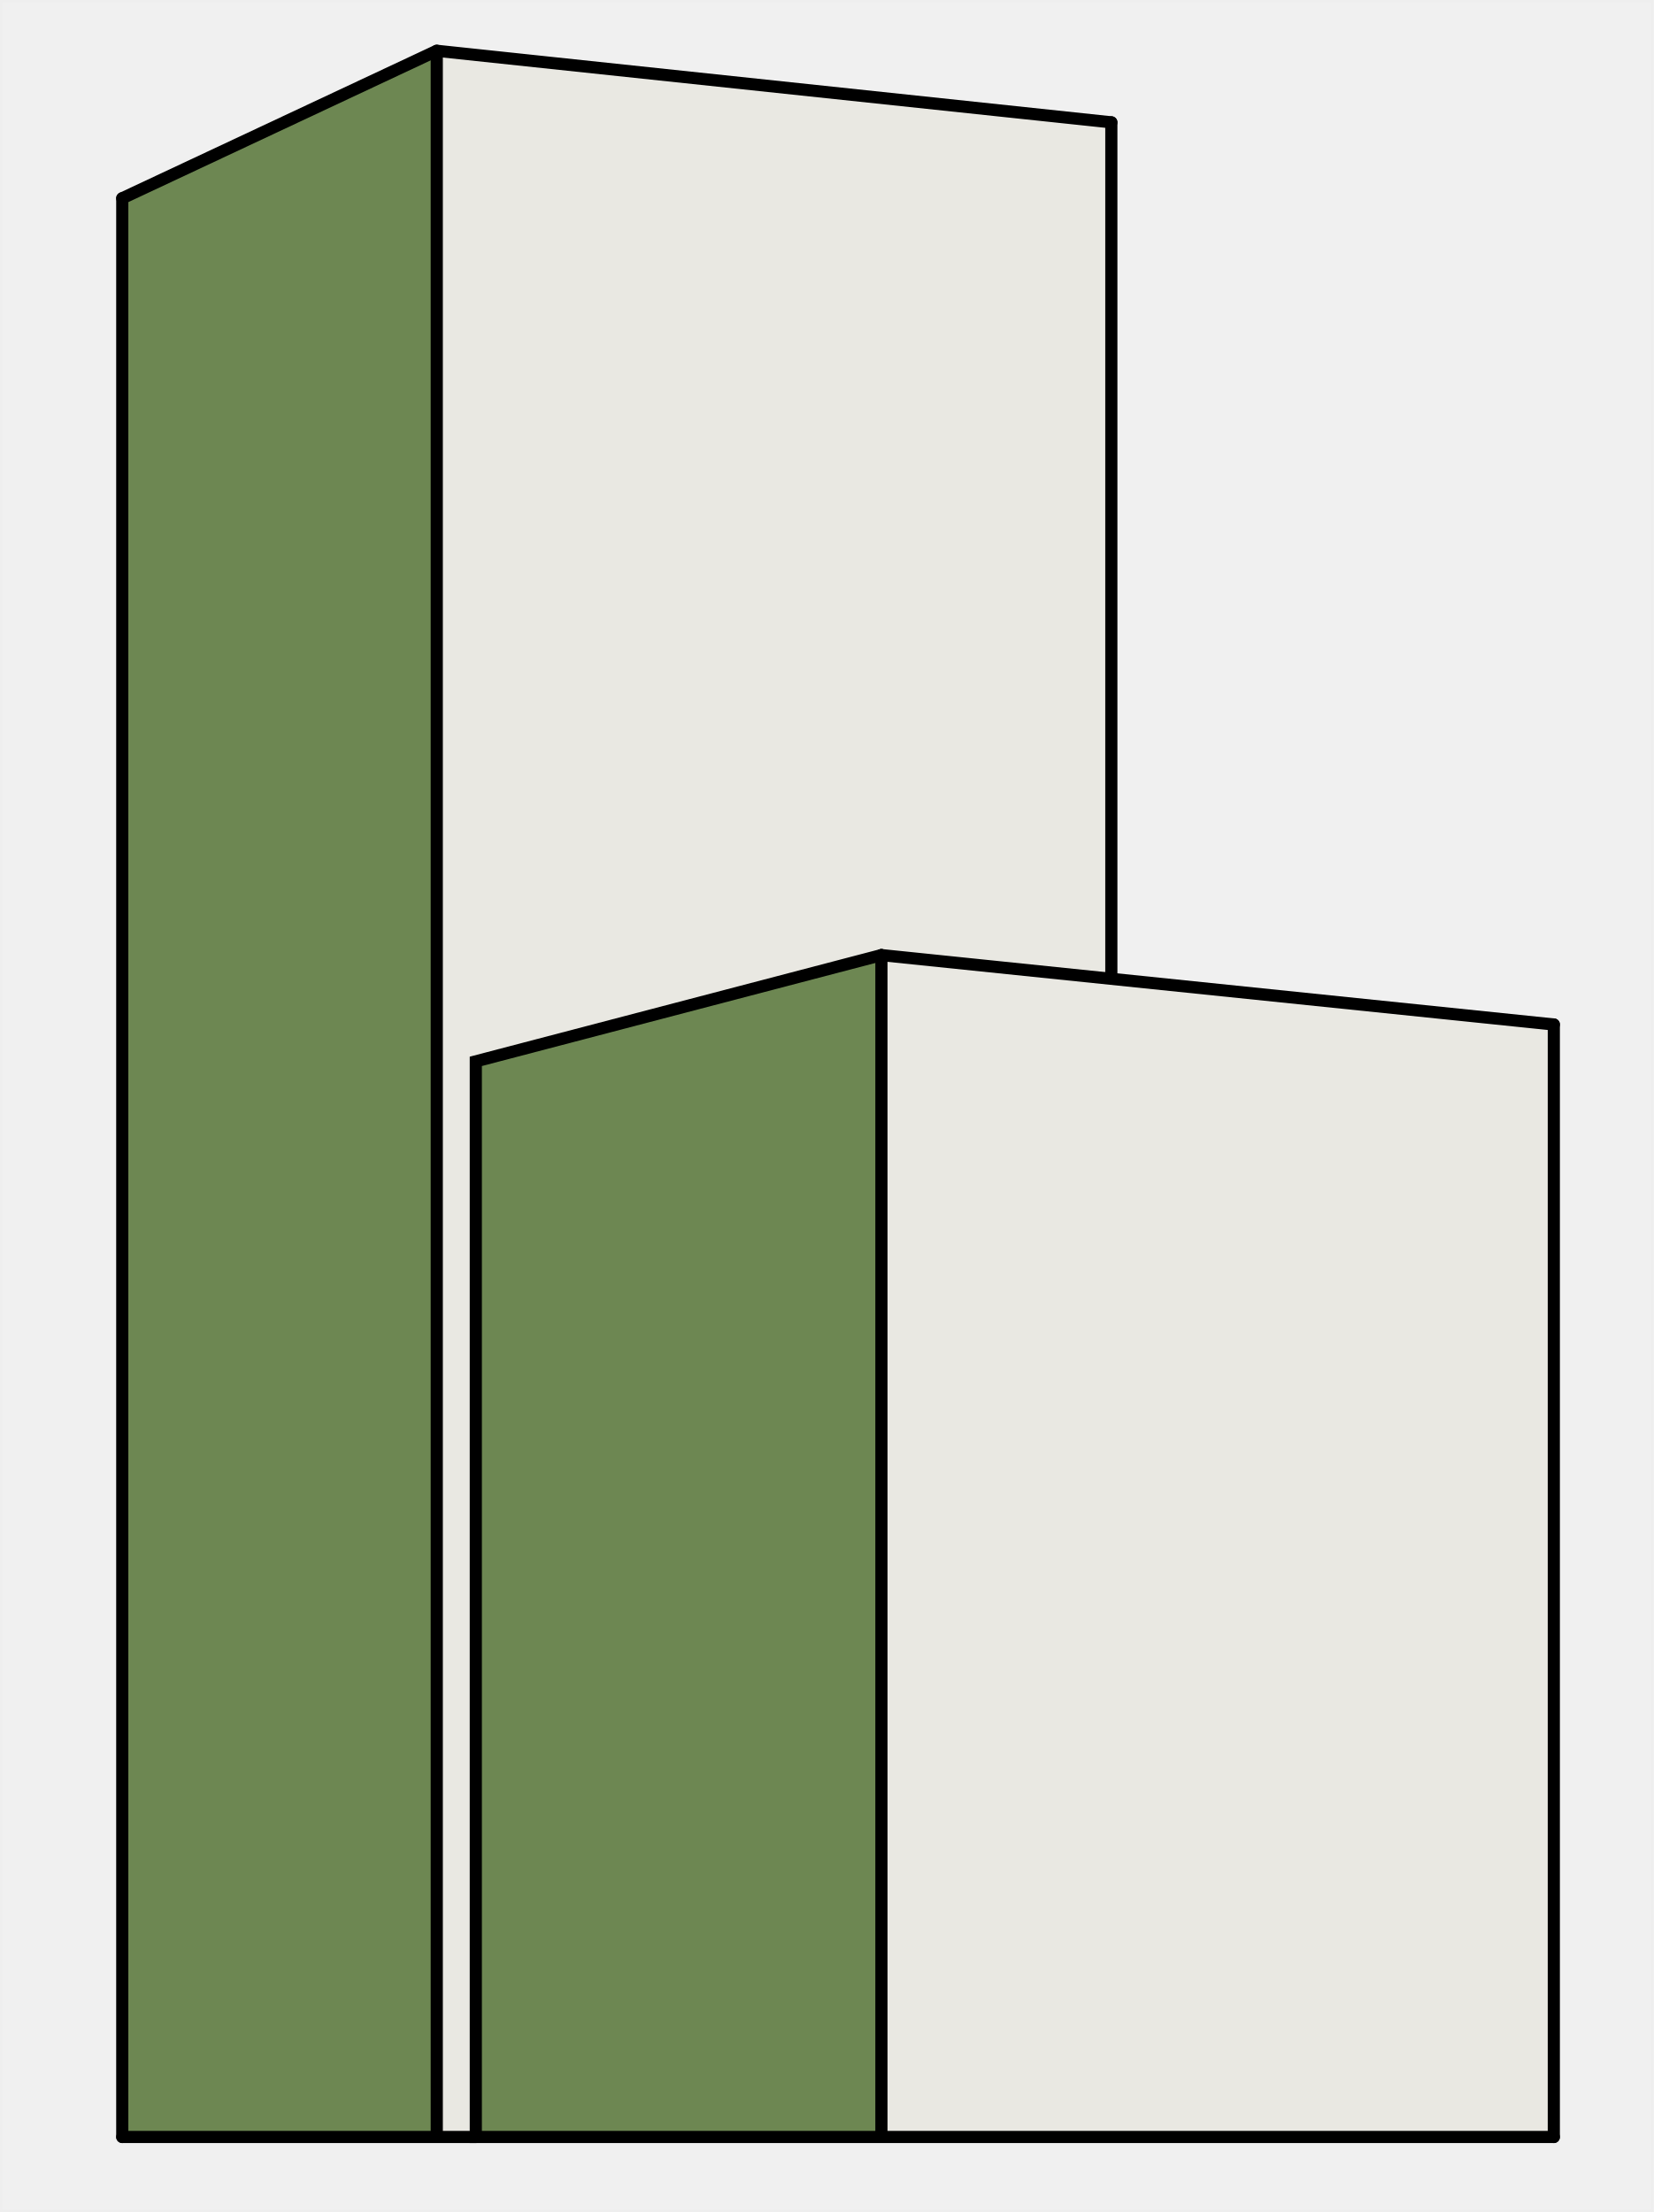
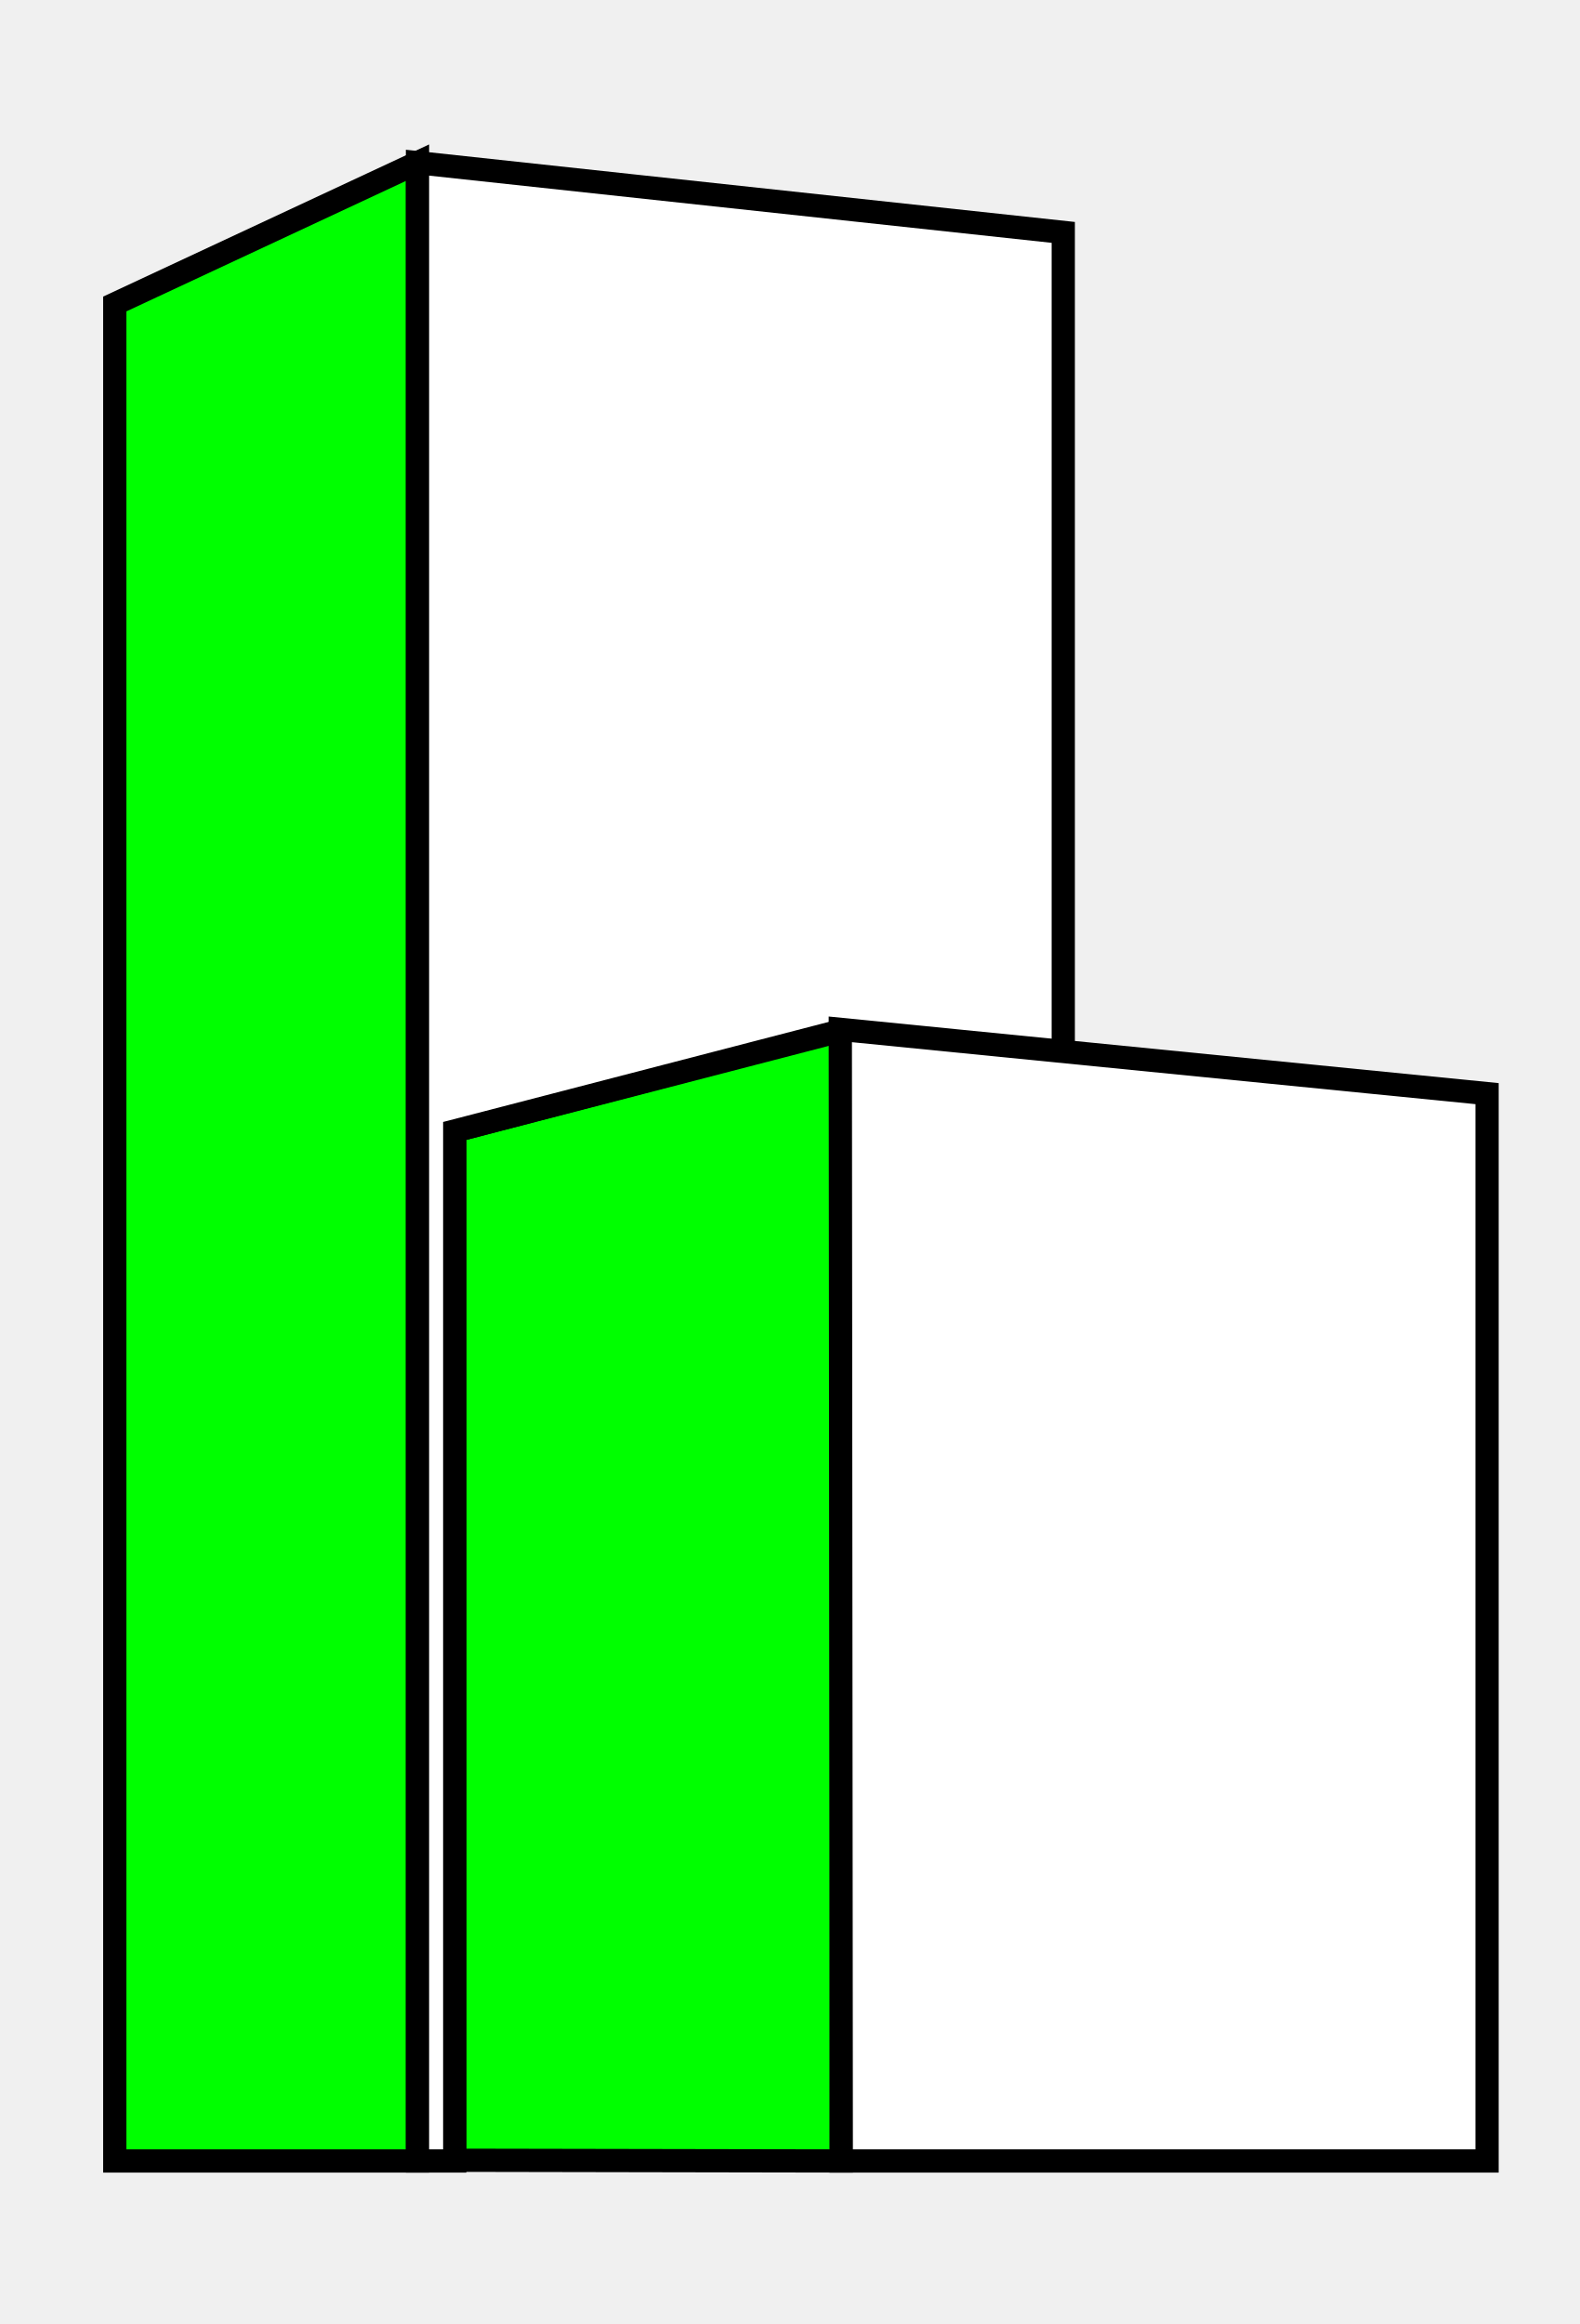
- <svg xmlns="http://www.w3.org/2000/svg" width="68" height="91" viewBox="0 0 68 91" fill="none">
-   <rect x="0.05" y="0.05" width="67.9" height="90.9" stroke="black" stroke-opacity="0.01" stroke-width="0.1" />
-   <path d="M17.968 2L4.939 8.08V87.985H17.968V2Z" fill="#6D8752" />
-   <path d="M19.571 43.663V87.954L36.207 87.985L36.254 39.292L19.571 43.663Z" fill="#6D8752" />
-   <path d="M17.968 2L45.761 5V40.273L36.207 39.347L19.571 43.664V87.985H17.968V2Z" fill="#E9E8E2" />
-   <path d="M36.165 39.292L36.207 87.985H64V42.058L36.165 39.292Z" fill="#E9E8E2" />
-   <path d="M36.254 39.292L63.911 42.147" stroke="black" stroke-width="0.5" stroke-linecap="round" />
-   <path d="M36.254 39.292V87.825" stroke="black" stroke-width="0.5" stroke-linecap="round" />
-   <path d="M36.254 39.292L19.571 43.663V87.914H63.911" stroke="black" stroke-width="0.5" stroke-linecap="round" />
-   <path d="M63.911 42.147V87.915" stroke="black" stroke-width="0.5" stroke-linecap="round" />
-   <path d="M19.571 87.914H5.029" stroke="black" stroke-width="0.5" stroke-linecap="round" />
-   <path d="M5.029 87.914V8.156" stroke="black" stroke-width="0.5" stroke-linecap="round" />
-   <path d="M5.029 8.156L17.965 2.089" stroke="black" stroke-width="0.5" stroke-linecap="round" />
-   <path d="M17.965 2.089L45.711 5.033" stroke="black" stroke-width="0.5" stroke-linecap="round" />
-   <path d="M45.711 5.033V40.184" stroke="black" stroke-width="0.5" stroke-linecap="round" />
-   <path d="M17.965 2.178V87.825" stroke="black" stroke-width="0.5" stroke-linecap="round" />
+ <svg xmlns="http://www.w3.org/2000/svg" version="1.1" title="Bldrs, Inc. Logo - block b" width="68" height="100" viewBox="0 0 68 90">
+   <style>
+     .face {
+       stroke: black;
+     }
+     .face-left {
+       fill: lime;
+     }
+     .face-front {
+       fill: white;
+     }
+   </style>
+   <g>
+     <path class="face face-left" d="M17.968 2L4.939 8.08V87.985H17.968V2Z" />
+     <path class="face face-left" d="M19.571 43.663V87.954L36.207 87.985L36.254 39.292L19.571 43.663Z" />
+     <path class="face face-front" d="M17.968 2L45.761 5V40.273L36.207 39.347L19.571 43.664V87.985H17.968V2Z" />
+     <path class="face face-front" d="M36.165 39.292L36.207 87.985H64V42.058L36.165 39.292Z" />
+   </g>
</svg>
